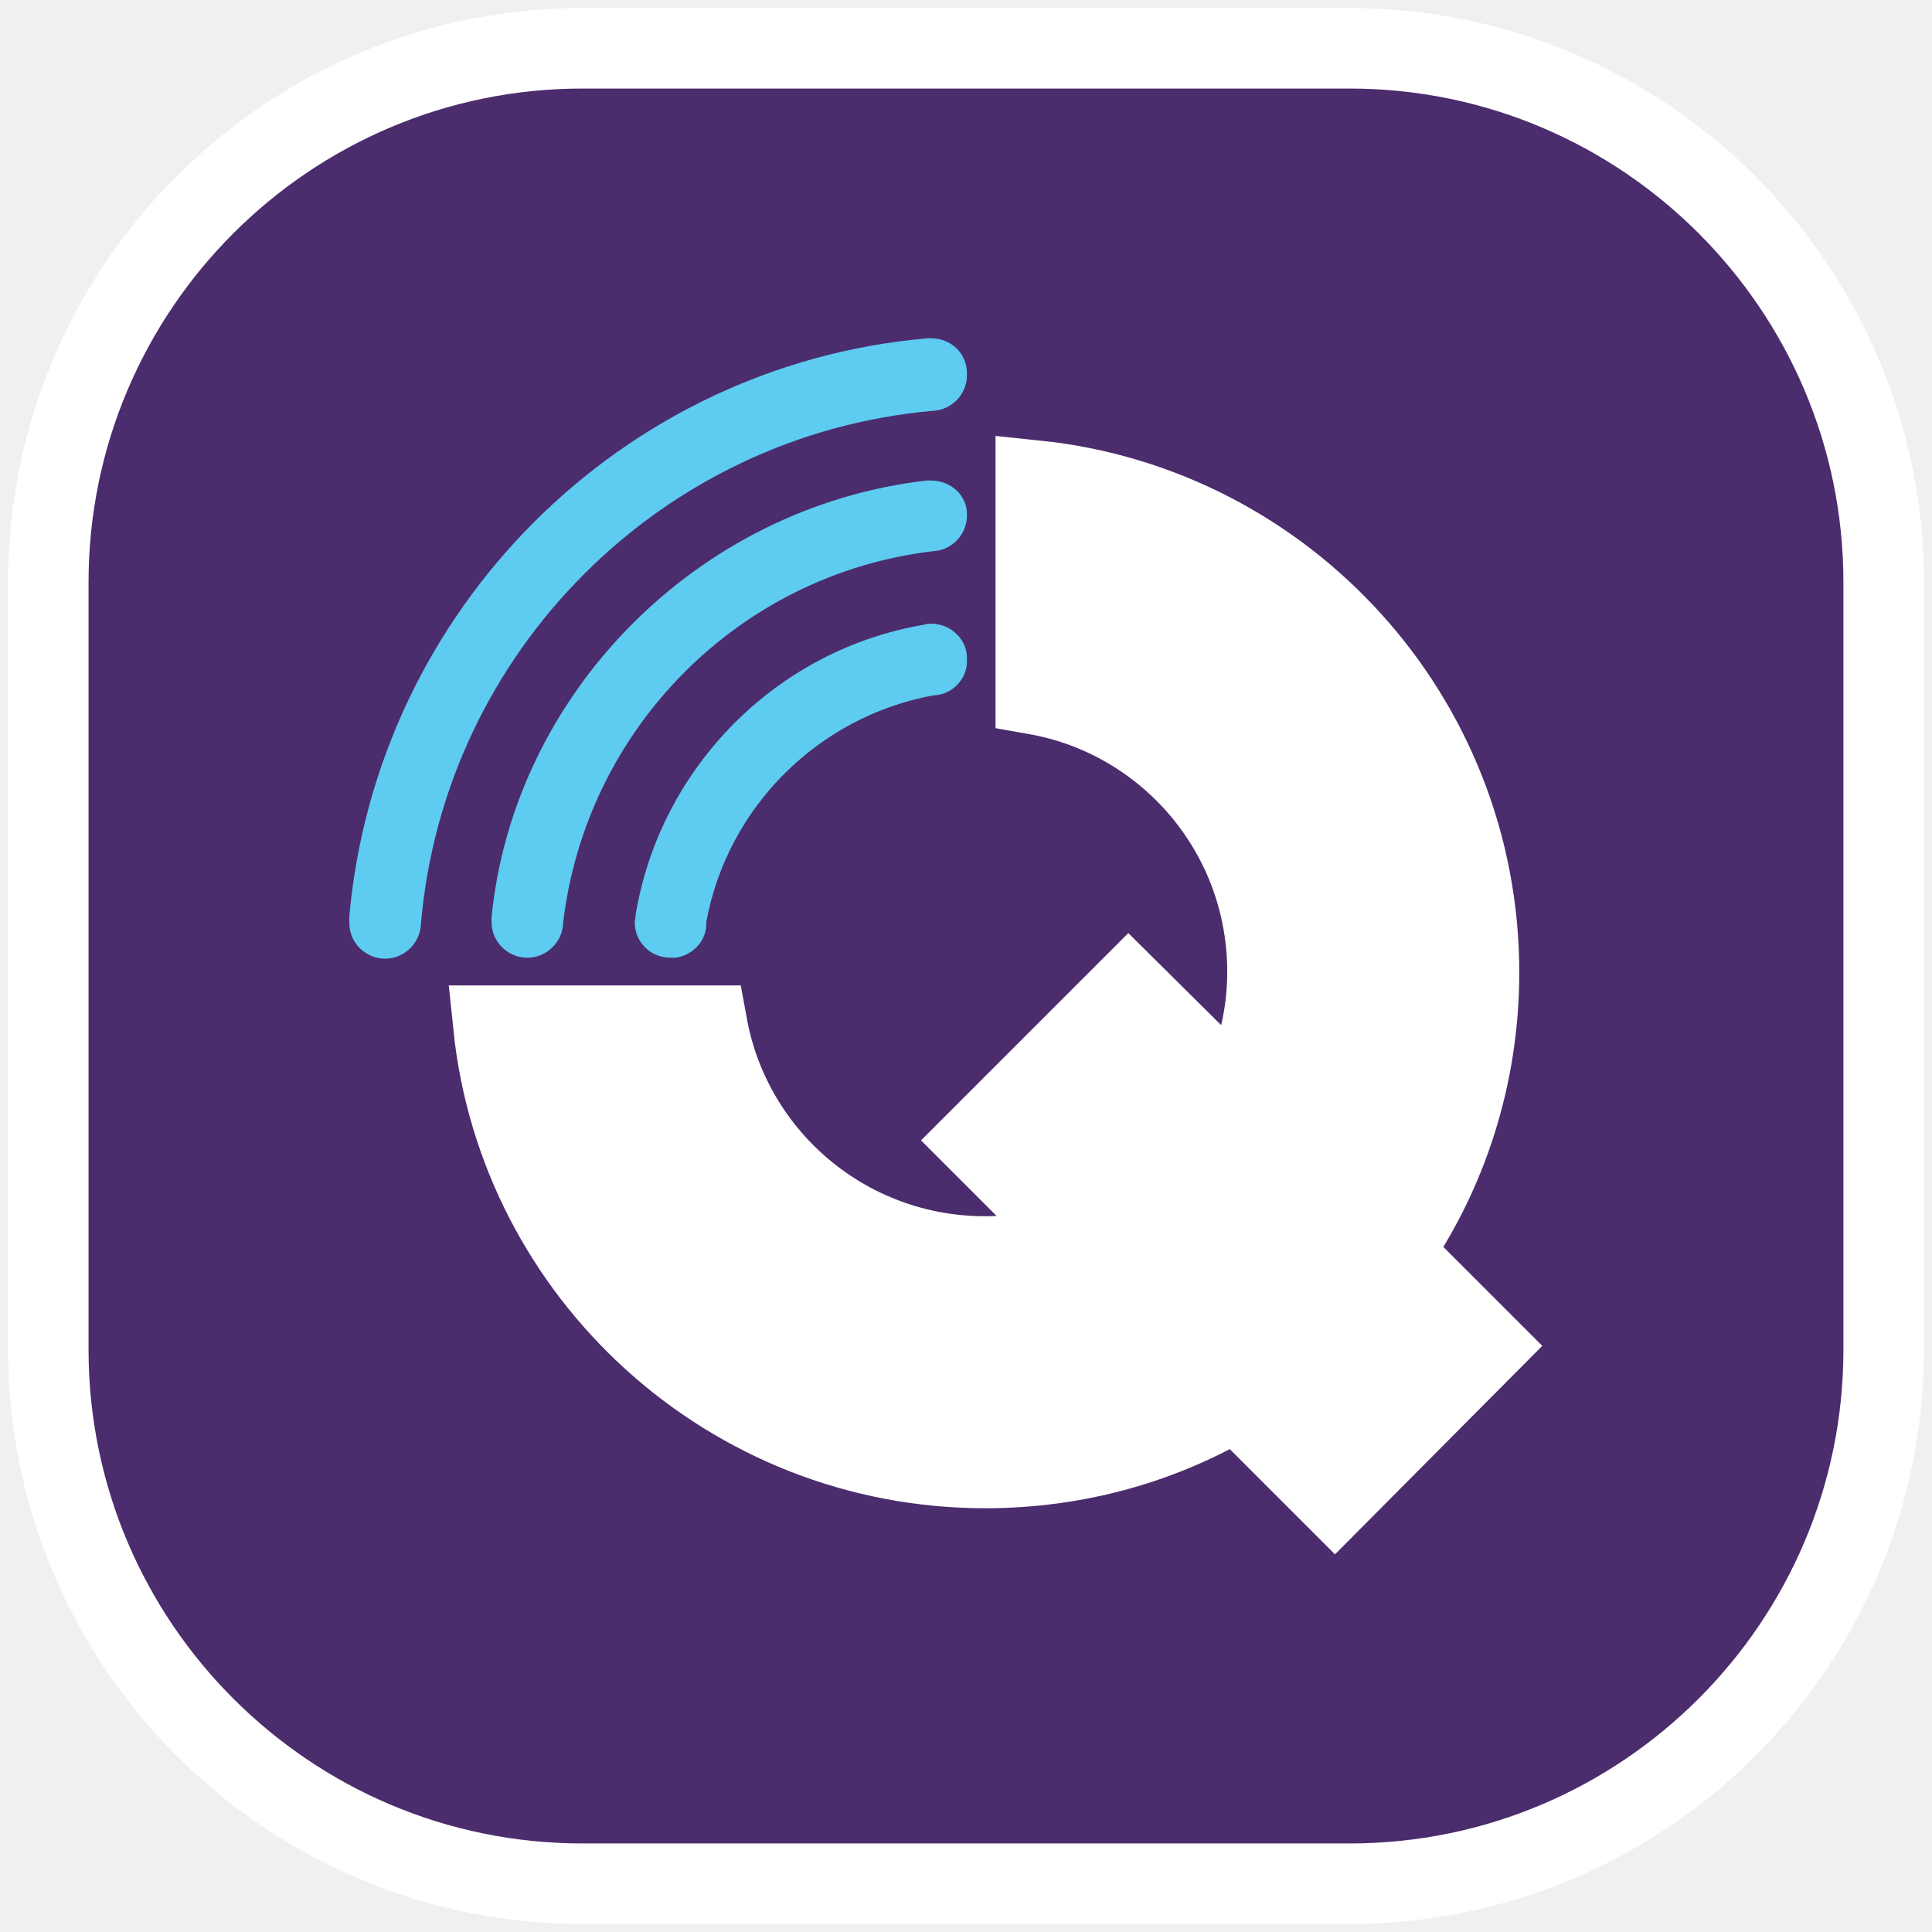
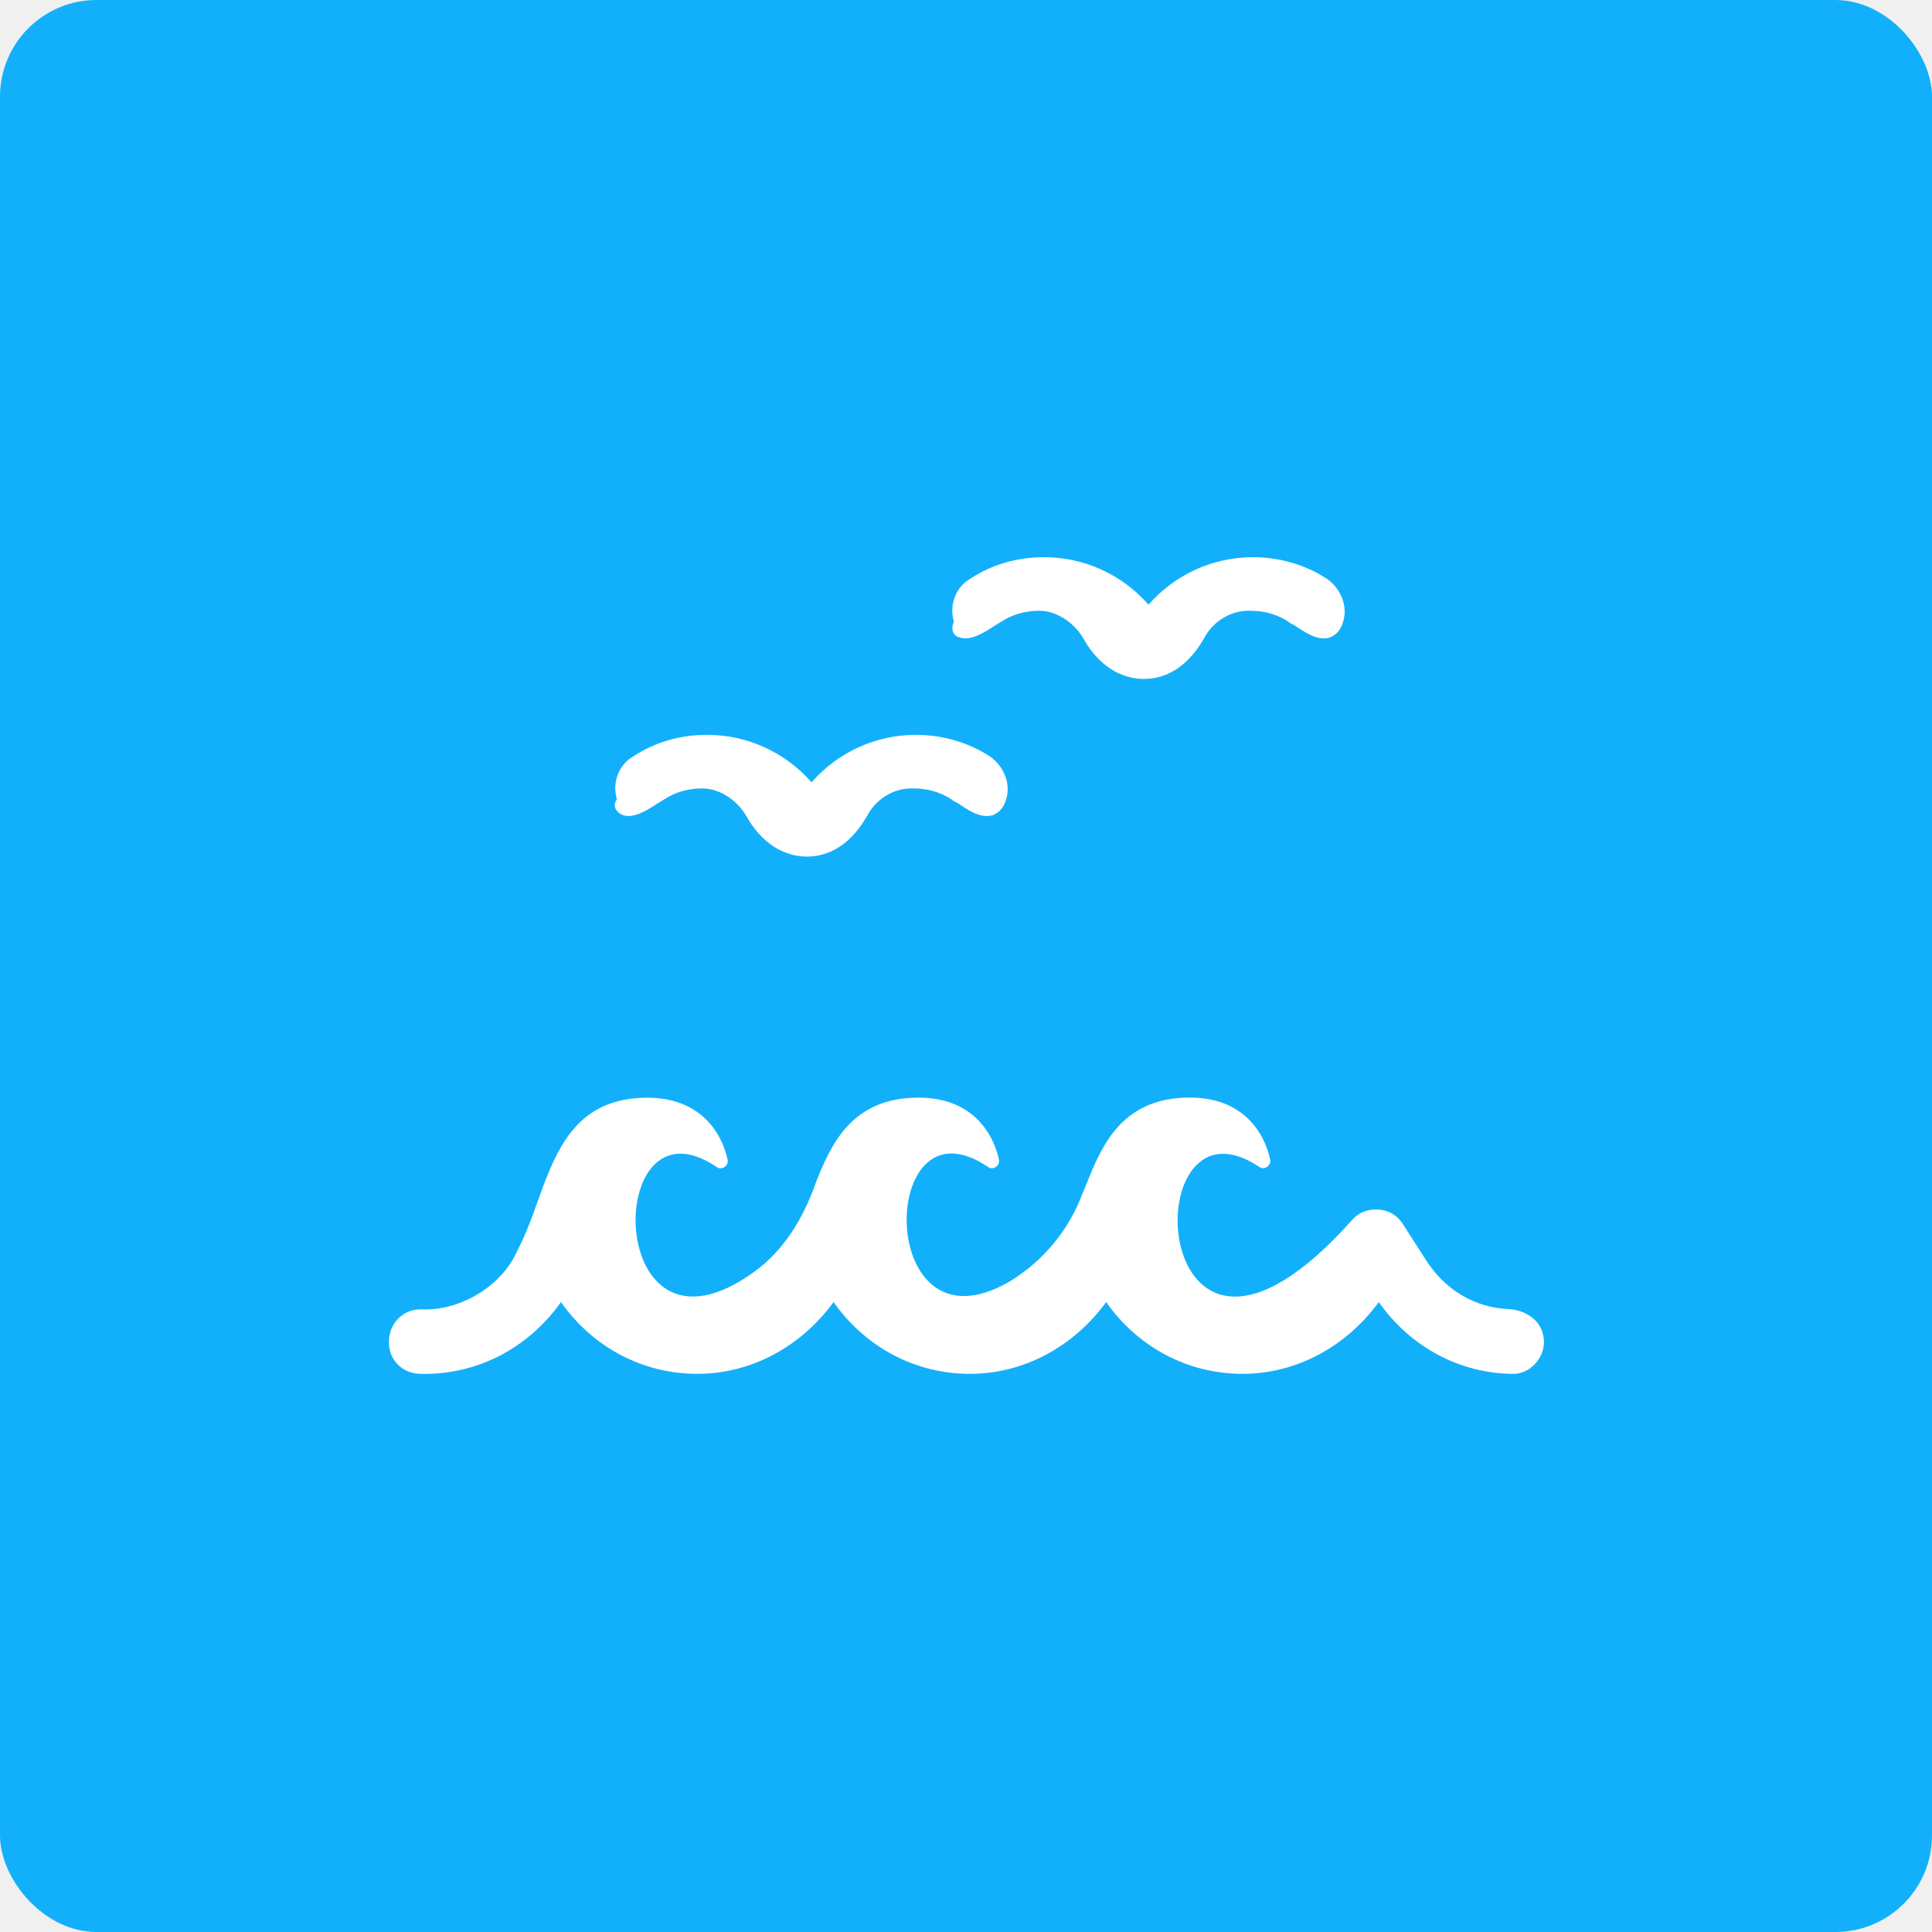
- <svg xmlns="http://www.w3.org/2000/svg" version="1.1" id="Layer_1" x="0px" y="0px" width="72px" height="72px" viewBox="0 0 72 72" style="enable-background:new 0 0 72 72;" xml:space="preserve">
-   <style type="text/css">
- 	.st0{fill:#FFFFFF;}
- 	.st1{fill:#4B2C6D;stroke:#FFFFFF;stroke-width:3;stroke-miterlimit:10;}
- 	.st2{fill:#5ECBF1;}
- </style>
-   <rect x="10.555" y="10.213" class="st0" width="50.924" height="50.582" />
-   <path class="st1" d="M50.296,1.8H21.704C10.726,1.8,1.8,10.726,1.8,21.704v28.591C1.8,61.274,10.726,70.2,21.704,70.2h28.591  c10.978,0,19.904-8.926,19.904-19.904V21.704C70.2,10.726,61.274,1.8,50.296,1.8z M49.748,55.802l-3.659-3.659  c-2.736,1.642-5.951,2.565-9.371,2.565l0,0c-9.508,0-17.374-7.216-18.331-16.484h7.969c0.958,5.233,5.78,9.097,11.423,8.55  c0.821-0.068,1.642-0.274,2.394-0.547l-3.728-3.728l5.609-5.609l4.07,4.036c0.547-1.129,0.923-2.36,1.06-3.659  c0.547-5.643-3.352-10.465-8.584-11.389v-7.969c9.268,0.958,16.519,8.789,16.519,18.331l0,0c0,3.865-1.197,7.49-3.249,10.431  l3.488,3.488L49.748,55.802z" />
-   <path class="st2" d="M34.7,12.607c-0.034,0-0.137,0-0.137,0c-11.423,0.992-20.52,10.123-21.546,21.546c0,0,0,0.103,0,0.137  c0,0,0,0.068,0,0.103c0,0.752,0.616,1.334,1.334,1.334c0.718,0,1.3-0.581,1.334-1.265l0,0c0.855-10.157,8.96-18.263,19.084-19.152  l0,0c0.684-0.034,1.231-0.581,1.265-1.265c0-0.034,0-0.034,0-0.068C36.068,13.189,35.453,12.607,34.7,12.607z" />
-   <path class="st2" d="M34.7,17.908c-0.034,0-0.103,0-0.137,0h-0.034c-8.584,0.992-15.39,7.969-16.211,16.279c0,0,0,0.103,0,0.171  c0,0.752,0.616,1.334,1.334,1.334c0.718,0,1.3-0.581,1.334-1.265c0,0,0,0,0-0.034c0.855-7.25,6.566-12.996,13.783-13.851l0,0  c0.684-0.034,1.231-0.581,1.265-1.265c0-0.034,0-0.034,0-0.068C36.068,18.49,35.453,17.908,34.7,17.908z" />
-   <path class="st2" d="M34.7,23.243c-0.068,0-0.171,0-0.239,0.034c-5.506,0.923-9.85,5.301-10.773,10.807v0.034  c0,0.068-0.034,0.205-0.034,0.239c0,0.752,0.581,1.334,1.334,1.334c0.068,0,0.103,0,0.171,0c0.616-0.068,1.129-0.581,1.163-1.197  c0-0.034,0-0.103,0-0.137c0.787-4.275,4.172-7.661,8.482-8.447c0,0,0.034,0,0.068,0c0.65-0.068,1.163-0.616,1.163-1.265  c0-0.034,0-0.034,0-0.068C36.068,23.859,35.453,23.243,34.7,23.243z" />
+ <svg xmlns="http://www.w3.org/2000/svg" width="72px" height="72px" version="1.1" viewBox="0 0 100 100">
+   <path d="m5 0h90c2.762 0 5 2.762 5 5v90c0 2.762-2.238 5-5 5h-90c-2.762 0-5-2.762-5-5v-90c0-2.762 2.238-5 5-5z" fill="#12b0fb" />
+   <path d="m79.852 69.02c-0.188-0.754-0.945-1.195-1.699-1.258-1.828-0.062-3.402-1.008-4.41-2.644l-1.133-1.762c-0.316-0.504-0.82-0.754-1.387-0.754-0.504 0-0.945 0.188-1.258 0.566-10.578 11.84-11.398-7.18-4.785-2.769 0.25 0.188 0.629-0.062 0.566-0.379-0.316-1.449-1.449-3.211-4.156-3.211-3.465 0-4.535 2.394-5.352 4.473-0.062 0.125-0.125 0.316-0.188 0.441-0.691 1.891-2.016 3.527-3.777 4.598-6.992 4.094-6.863-9.824-1.133-5.918 0.25 0.188 0.629-0.062 0.566-0.379-0.316-1.449-1.449-3.211-4.156-3.211-3.465 0-4.535 2.394-5.352 4.473-0.062 0.188-0.125 0.379-0.188 0.504-0.629 1.574-1.574 3.023-2.961 4.031-7.809 5.668-7.871-9.445-1.953-5.414 0.25 0.188 0.629-0.062 0.566-0.379-0.316-1.449-1.449-3.211-4.156-3.211-3.465 0-4.535 2.394-5.352 4.473-0.566 1.512-0.754 2.266-1.574 3.84-0.883 1.574-2.832 2.707-4.723 2.644-1.133-0.062-2.016 1.008-1.637 2.266 0.25 0.691 0.883 1.07 1.574 1.07 2.898 0.062 5.543-1.324 7.242-3.715 1.637 2.332 4.219 3.715 7.055 3.715 2.769 0 5.352-1.387 7.055-3.715 1.637 2.332 4.219 3.715 7.055 3.715 2.769 0 5.352-1.387 7.055-3.715 1.637 2.332 4.219 3.715 7.055 3.715 2.769 0 5.352-1.387 7.055-3.715 1.637 2.332 4.219 3.715 6.992 3.715 0.926-0.012 1.805-1.02 1.492-2.09z" fill="#fff" />
+   <path d="m32.242 42.191c0.566 0.188 1.258-0.25 1.828-0.629 0.125-0.062 0.188-0.125 0.316-0.188 0.566-0.379 1.258-0.566 1.953-0.566 0.883 0 1.762 0.566 2.266 1.387 1.008 1.828 2.394 2.141 3.148 2.141s2.078-0.25 3.148-2.141c0.441-0.82 1.324-1.387 2.266-1.387h0.125c0.691 0 1.387 0.188 1.953 0.566 0.062 0.062 0.188 0.125 0.316 0.188 0.566 0.379 1.195 0.82 1.828 0.629 0.316-0.125 0.566-0.379 0.691-0.82 0.25-0.82-0.125-1.699-0.82-2.203-1.133-0.754-2.519-1.133-3.84-1.133-2.078 0-4.031 0.883-5.414 2.457-1.387-1.574-3.336-2.457-5.414-2.457-1.387 0-2.707 0.379-3.84 1.133-0.754 0.441-1.07 1.387-0.82 2.203-0.262 0.379-0.008 0.695 0.309 0.82z" fill="#fff" />
+   <path d="m49.684 32.996c0.566 0.188 1.258-0.25 1.828-0.629 0.125-0.062 0.188-0.125 0.316-0.188 0.566-0.379 1.258-0.566 1.953-0.566 0.883 0 1.762 0.566 2.266 1.387 1.008 1.828 2.394 2.141 3.148 2.141 0.754 0 2.078-0.25 3.148-2.141 0.441-0.82 1.324-1.387 2.266-1.387h0.125c0.691 0 1.387 0.188 1.953 0.566 0.062 0.062 0.188 0.125 0.316 0.188 0.566 0.379 1.195 0.82 1.828 0.629 0.316-0.125 0.566-0.379 0.691-0.82 0.25-0.82-0.125-1.699-0.82-2.203-1.133-0.754-2.519-1.133-3.84-1.133-2.078 0-4.031 0.883-5.414 2.457-1.387-1.574-3.336-2.457-5.414-2.457-1.387 0-2.707 0.379-3.84 1.133-0.754 0.441-1.07 1.387-0.82 2.203-0.195 0.441-0.004 0.758 0.309 0.82z" fill="#fff" />
</svg>
